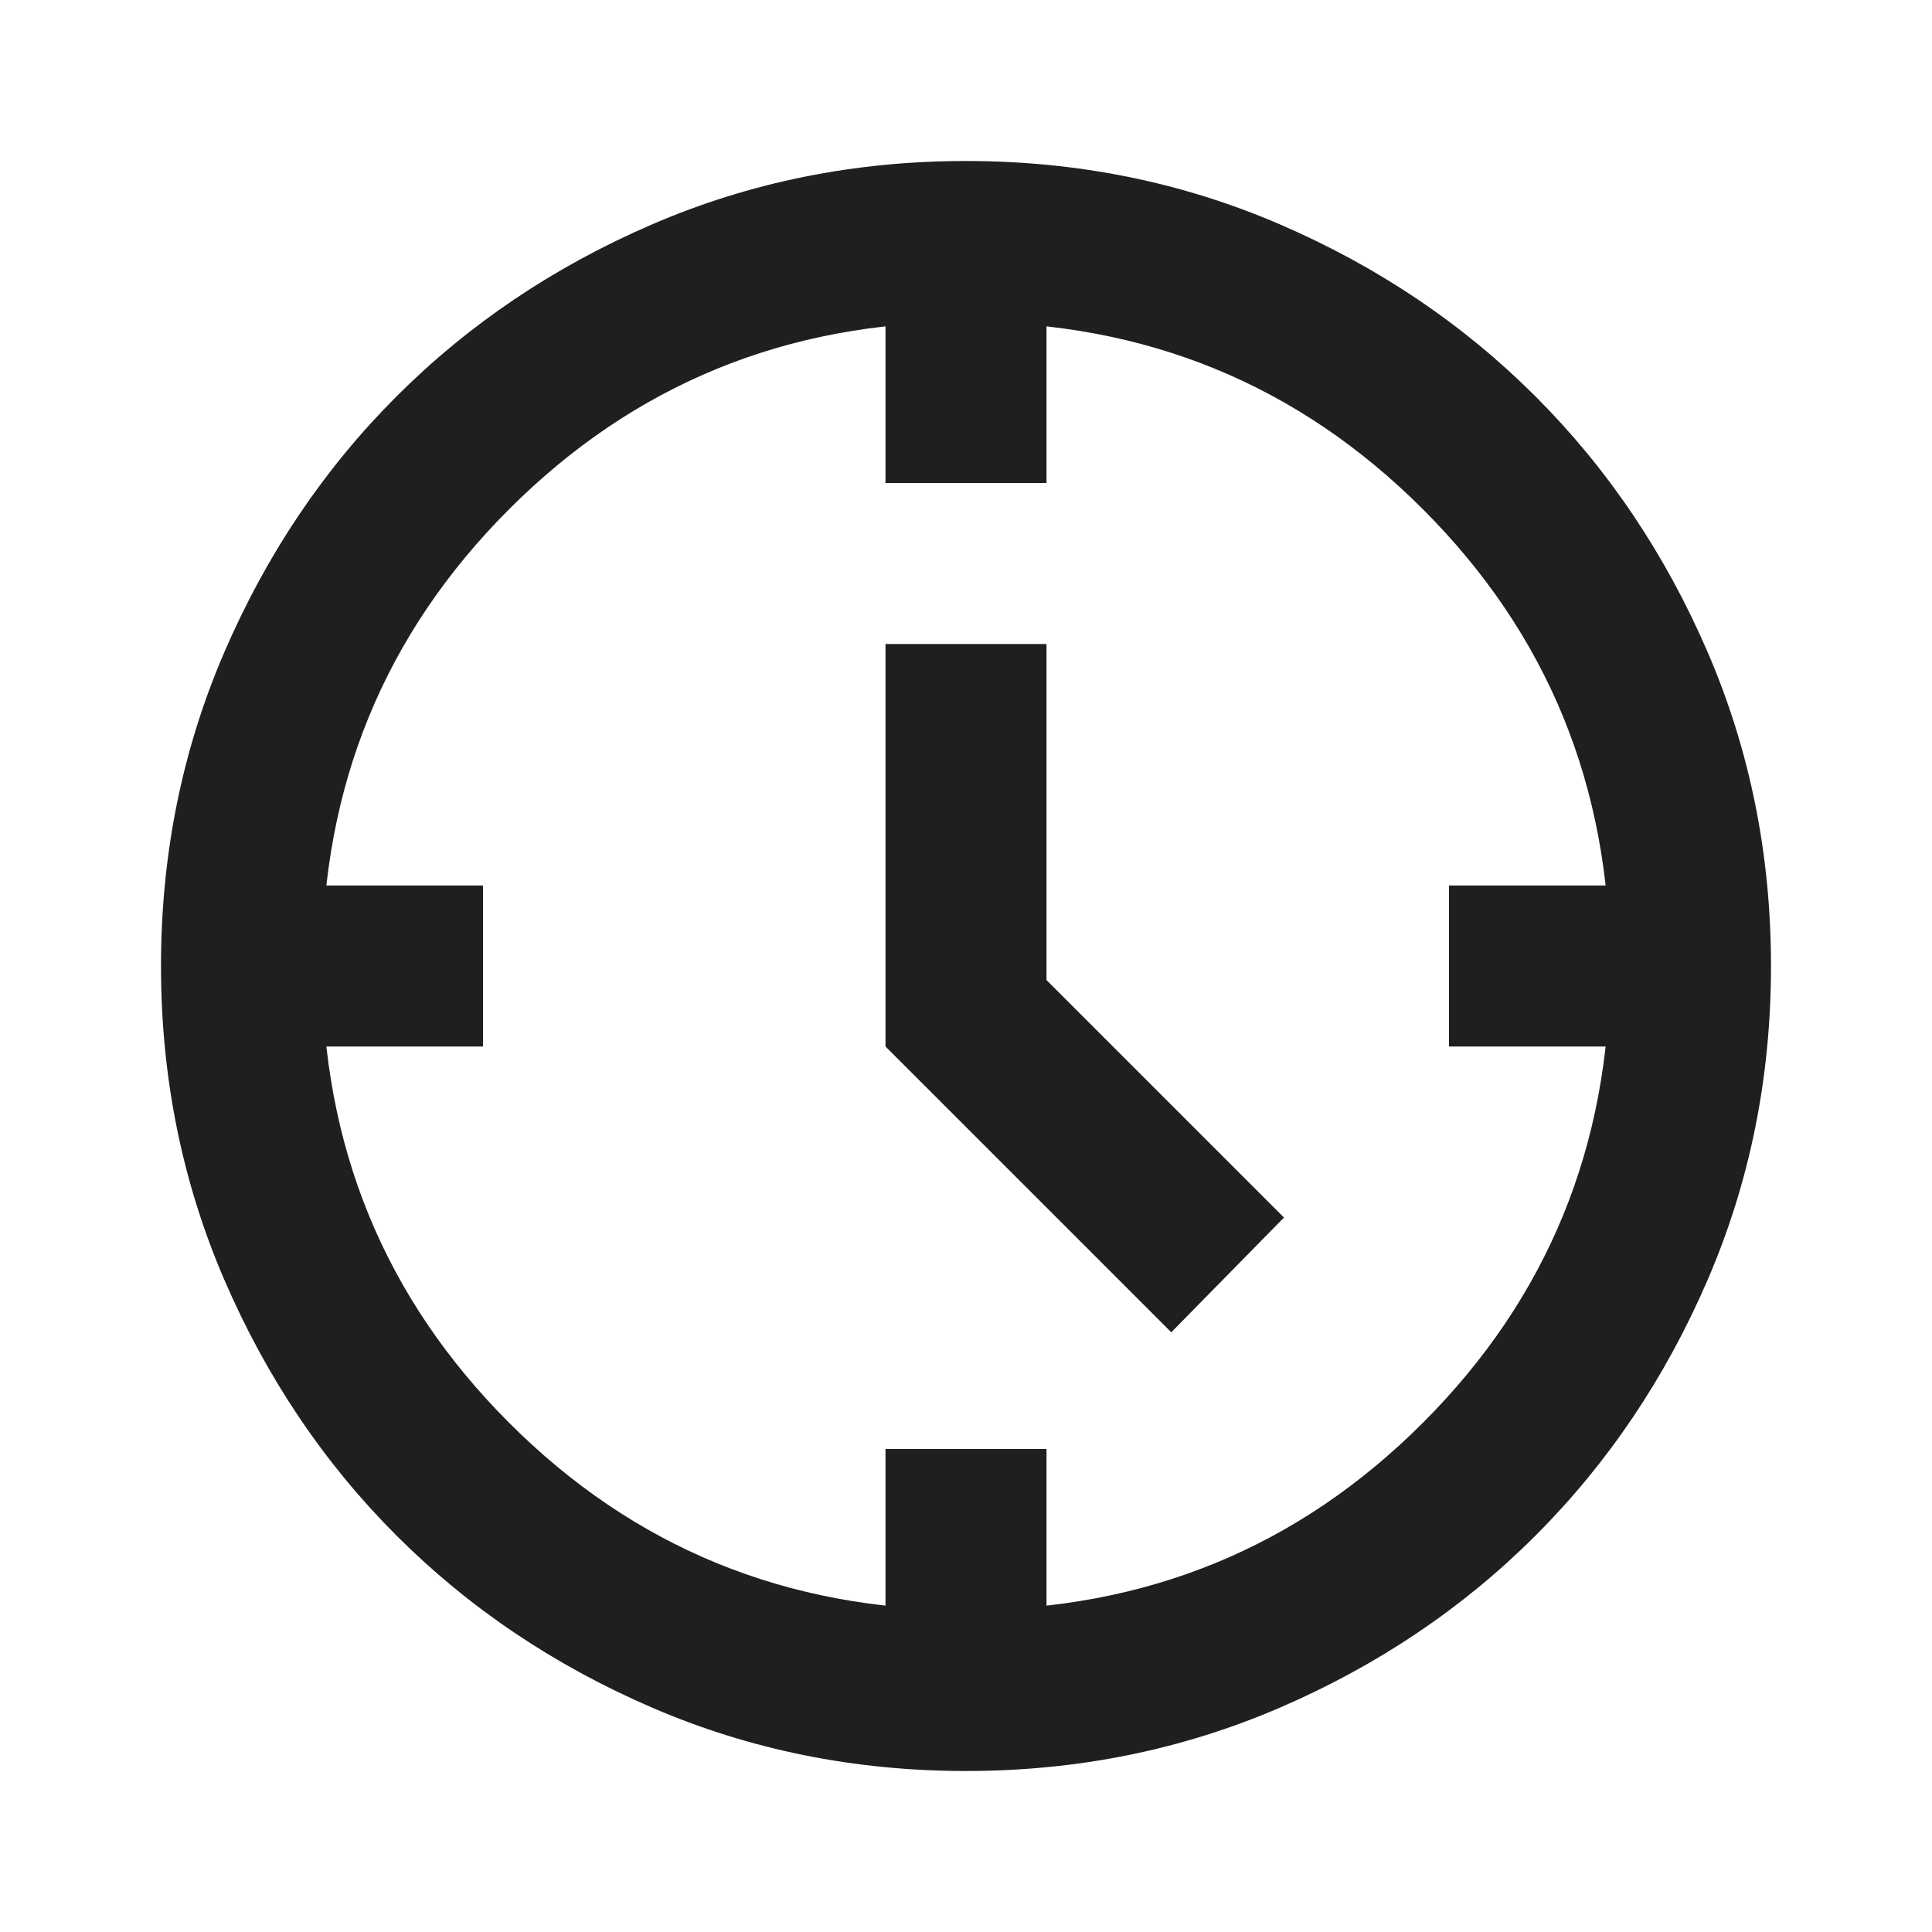
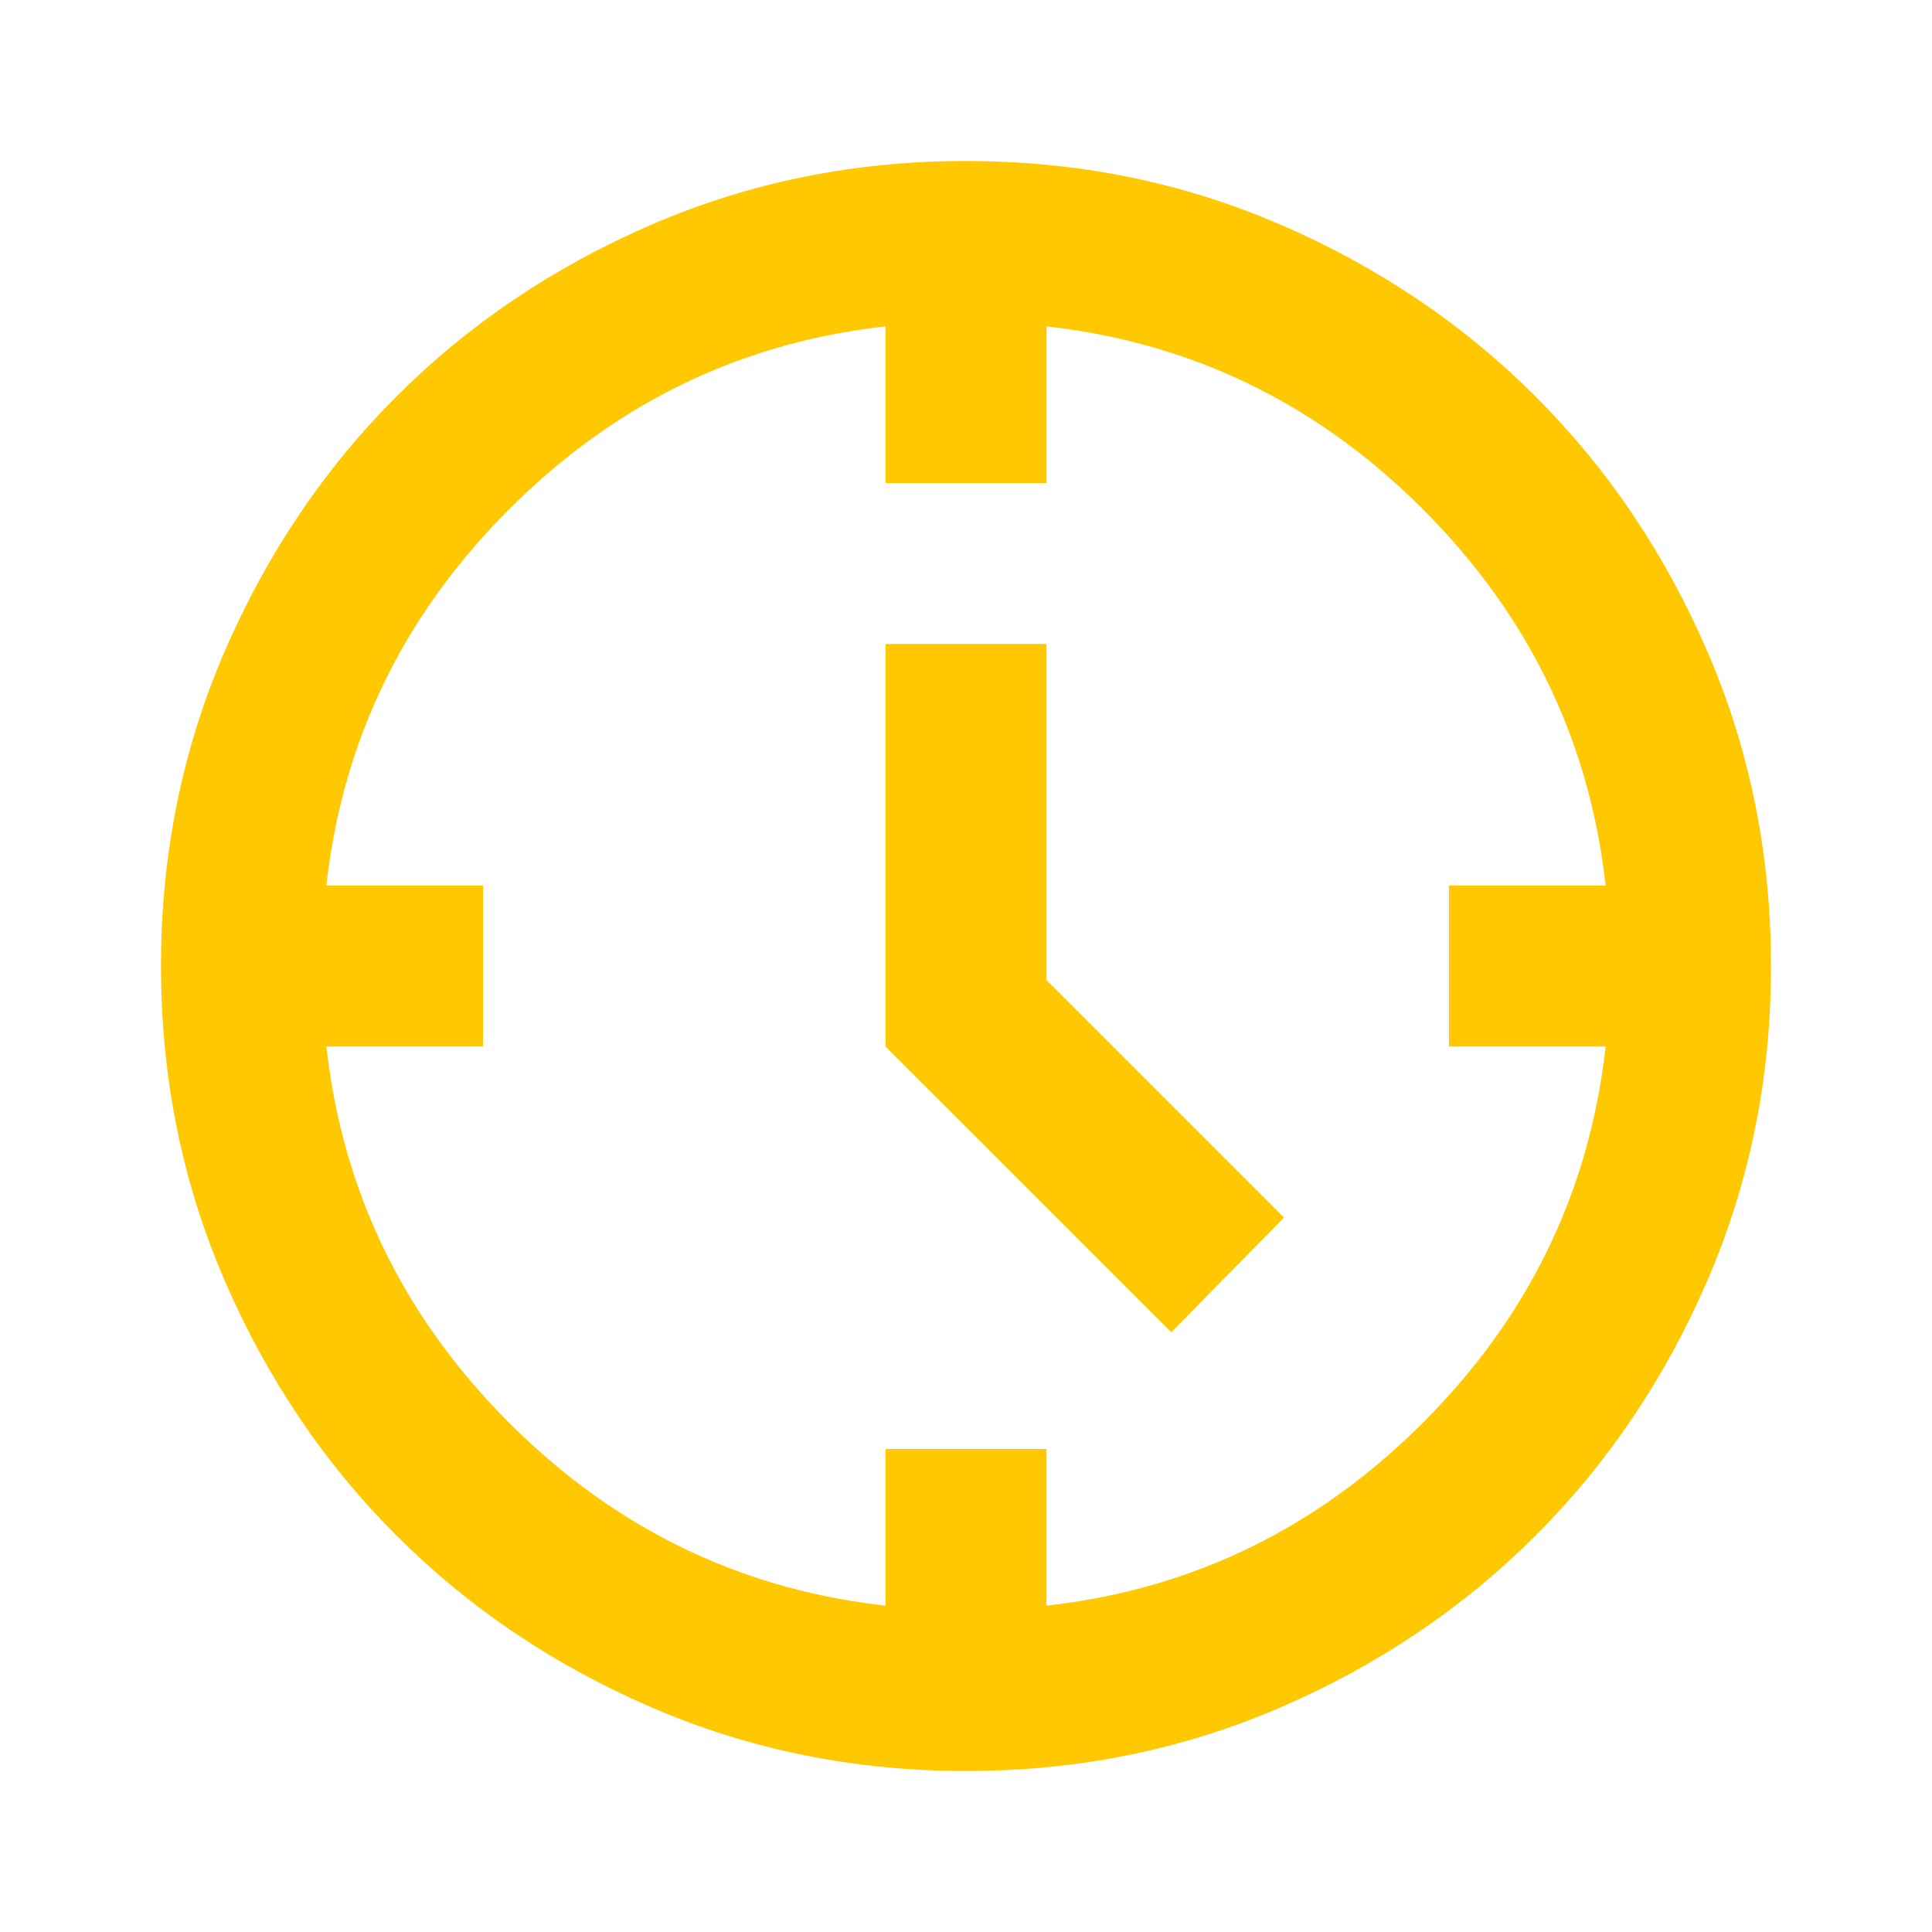
- <svg xmlns="http://www.w3.org/2000/svg" height="24px" viewBox="0 -960 960 960" width="24px" fill="#1f1f1f">
+ <svg xmlns="http://www.w3.org/2000/svg" height="24px" viewBox="0 -960 960 960" width="24px" fill="#FFC800">
  <path d="M582-298 440-440v-200h80v167l118 118-56 57ZM440-720v-80h80v80h-80Zm280 280v-80h80v80h-80ZM440-160v-80h80v80h-80ZM160-440v-80h80v80h-80ZM480-80q-83 0-156-31.5T197-197q-54-54-85.5-127T80-480q0-83 31.5-156T197-763q54-54 127-85.5T480-880q83 0 156 31.5T763-763q54 54 85.5 127T880-480q0 83-31.5 156T763-197q-54 54-127 85.5T480-80Zm0-80q134 0 227-93t93-227q0-134-93-227t-227-93q-134 0-227 93t-93 227q0 134 93 227t227 93Zm0-320Z" />
</svg>
